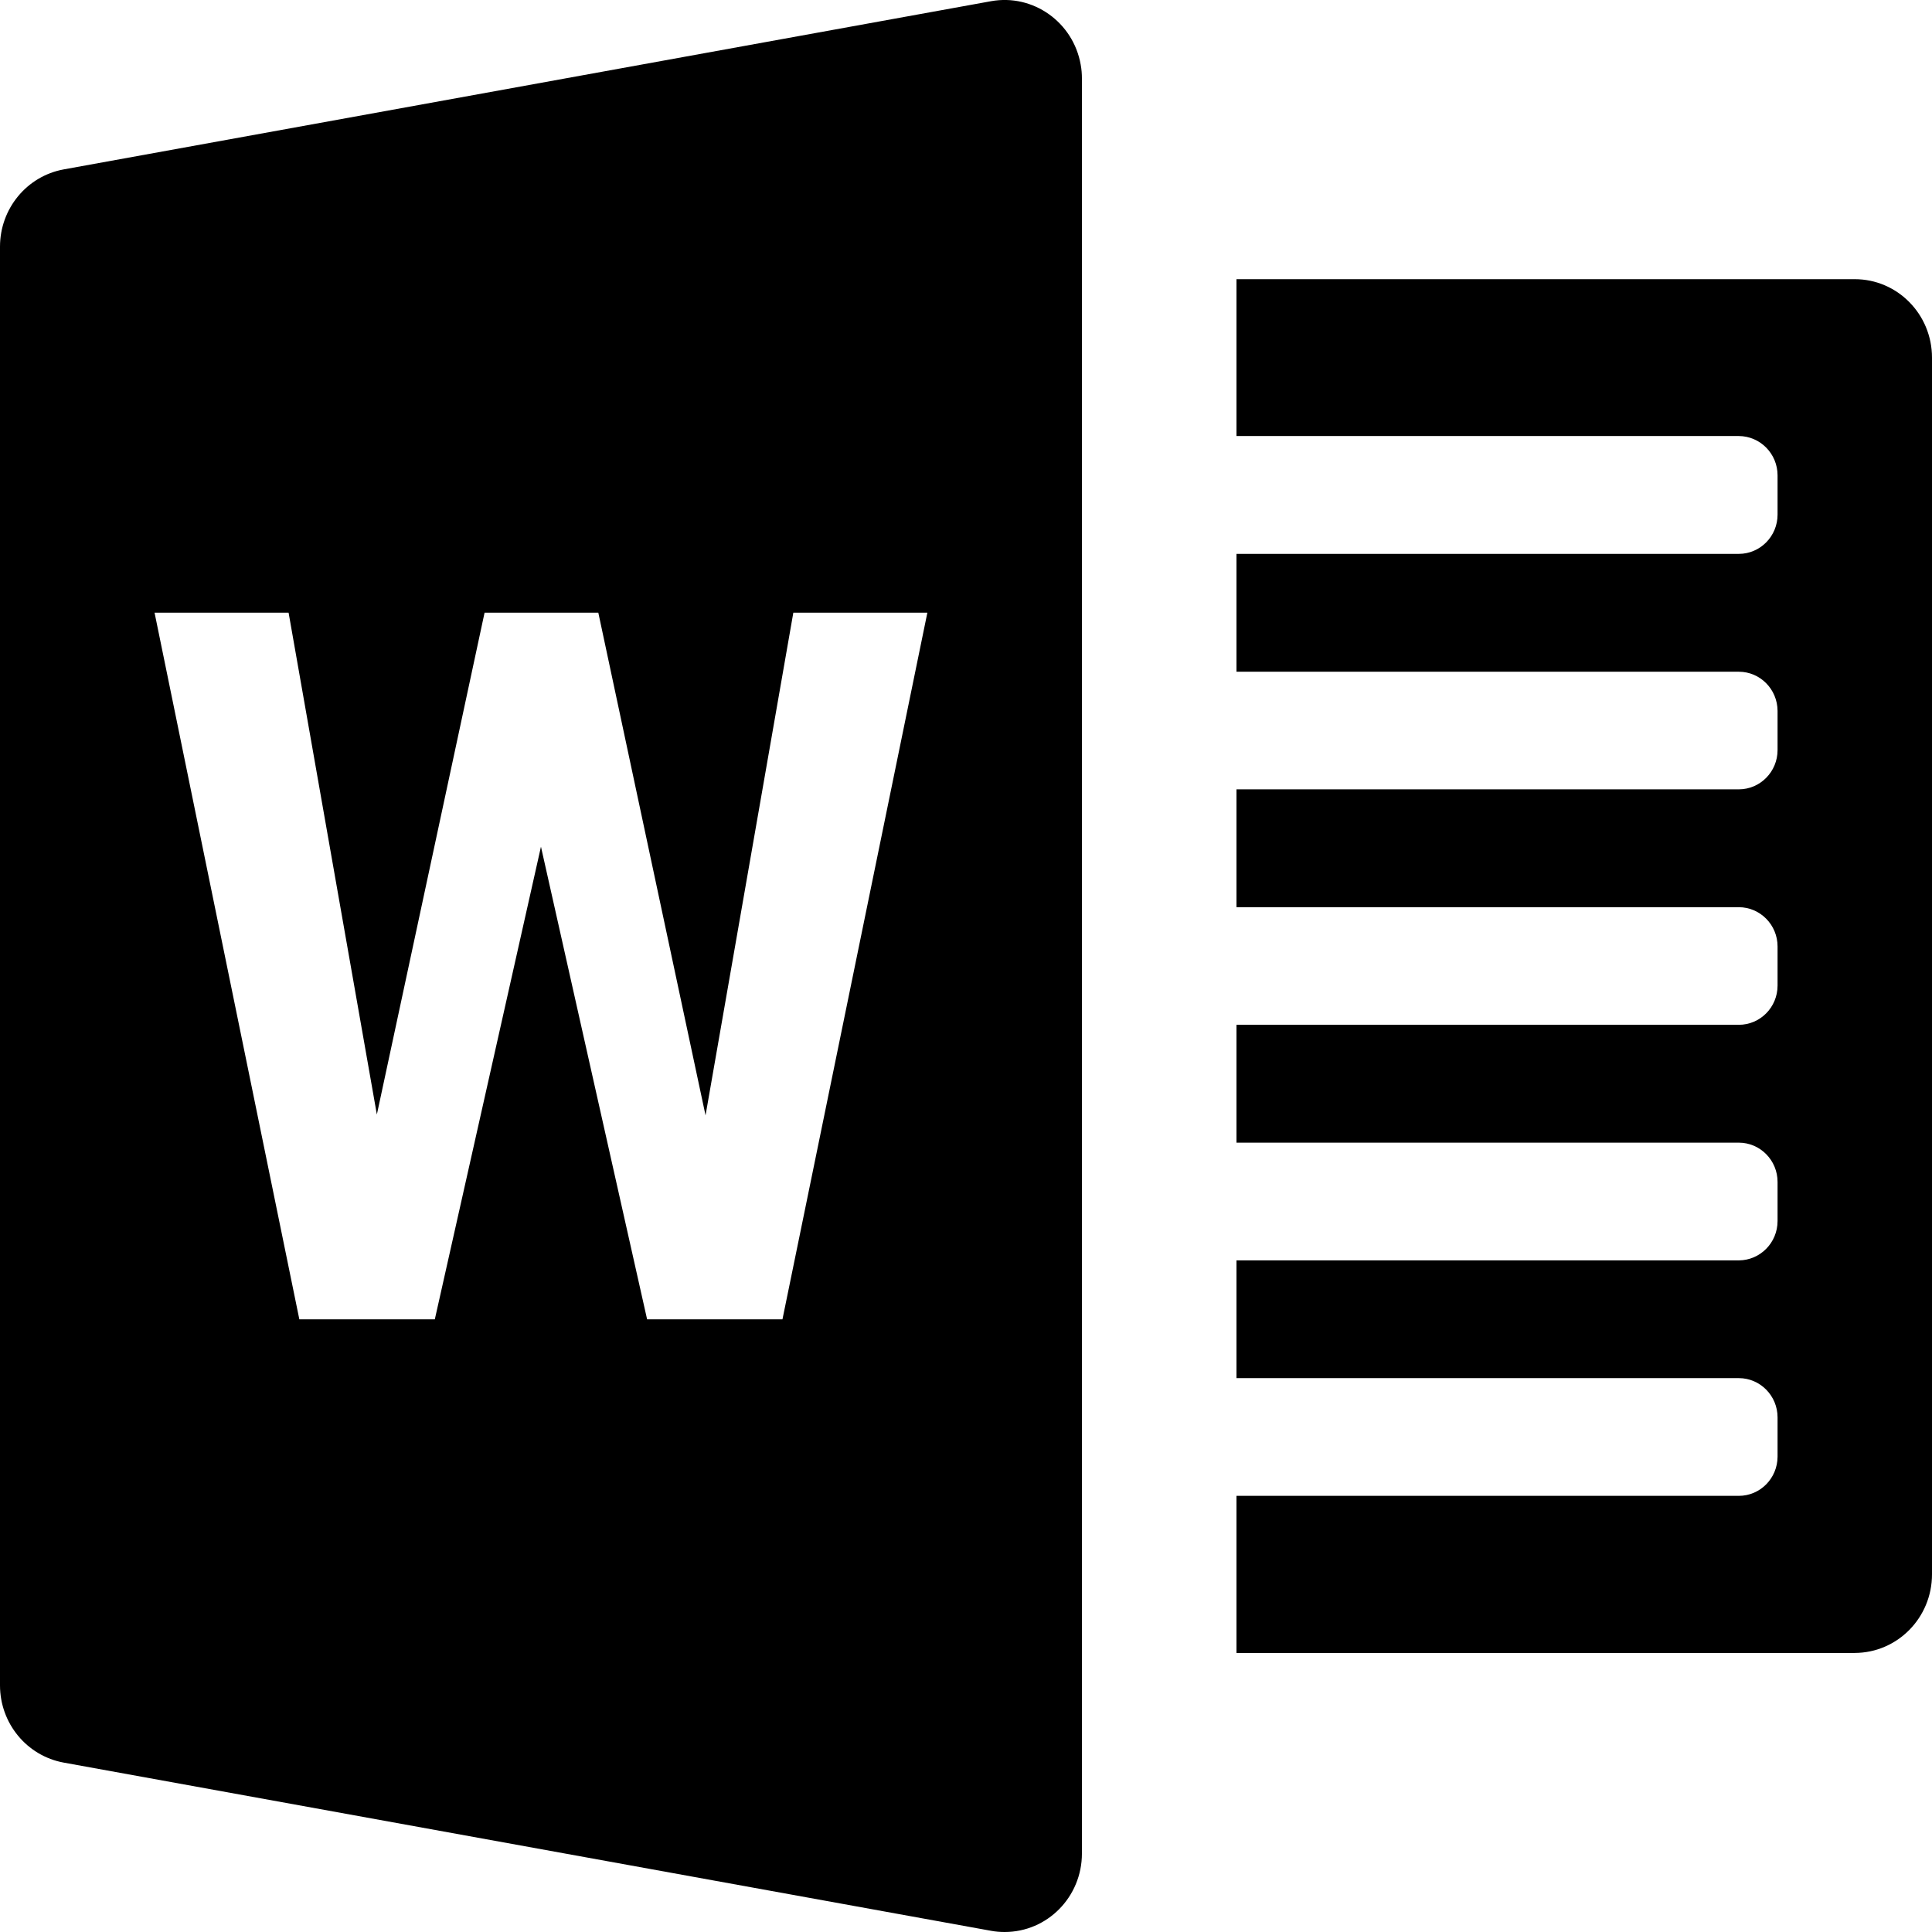
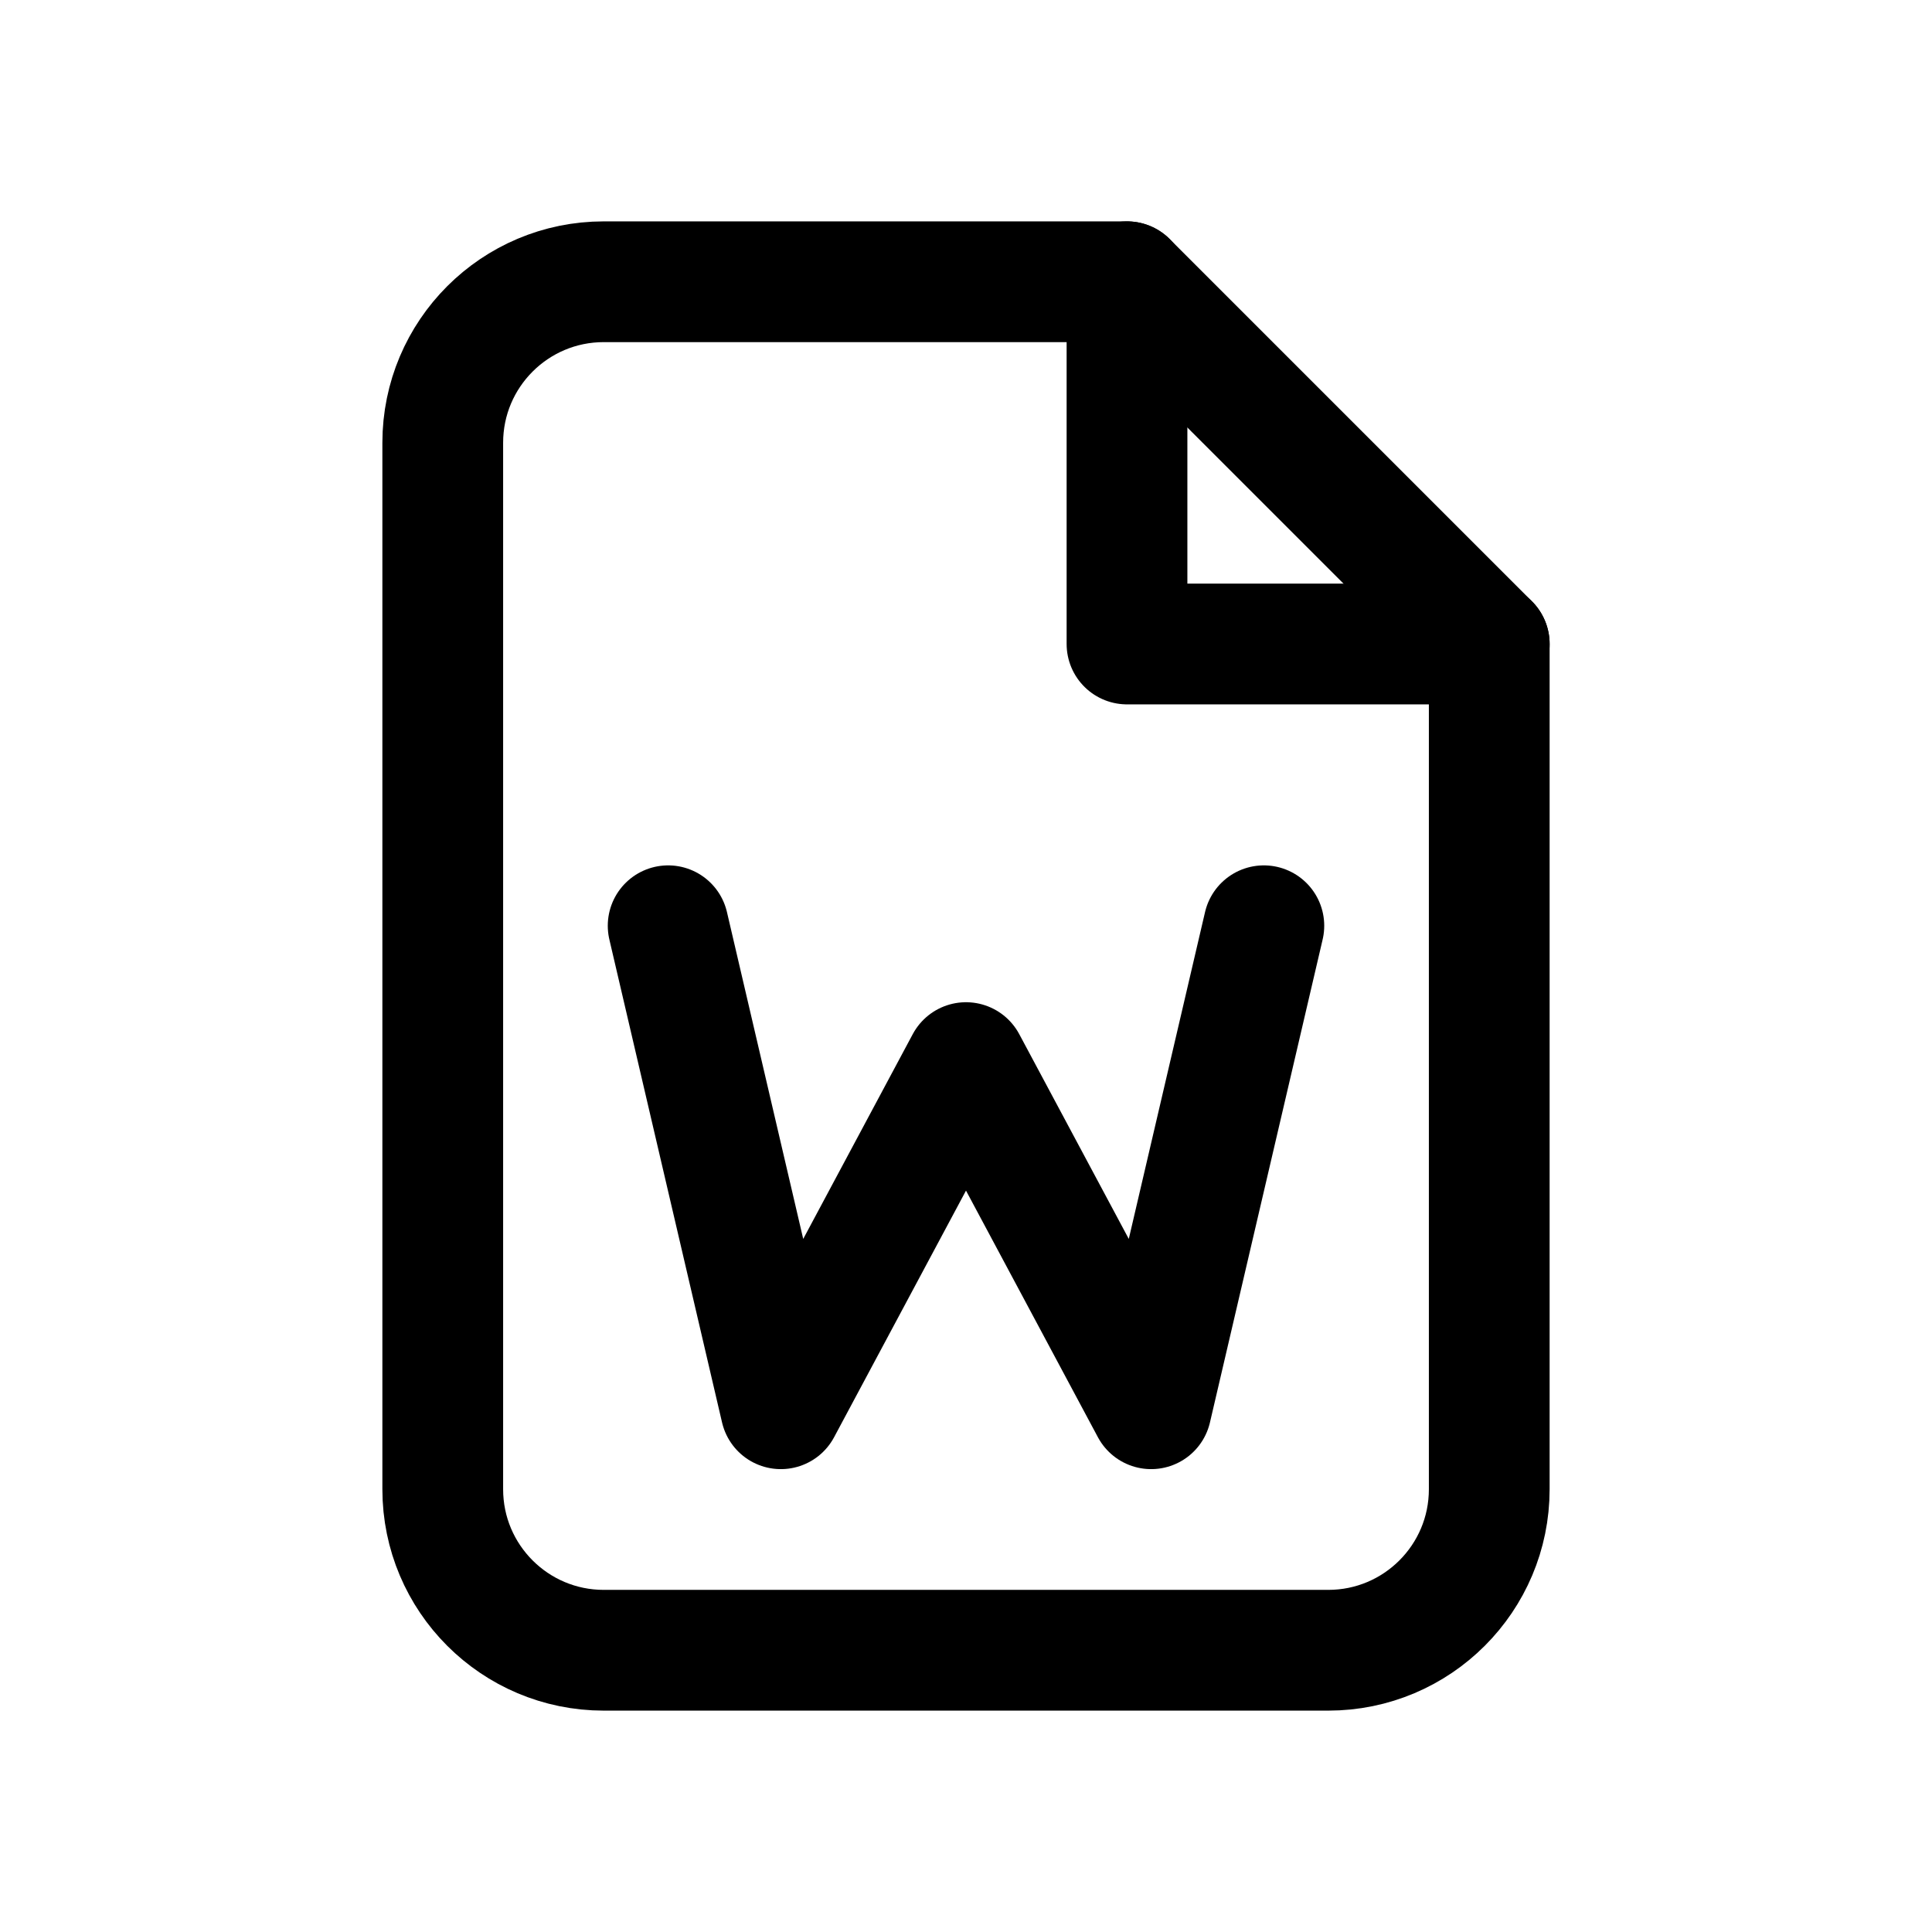
- <svg xmlns="http://www.w3.org/2000/svg" id="icon" viewBox="0 0 16 16" fill="none">
-   <path d="M8.207 0.01C8.555 -0.053 8.888 0.183 8.95 0.536C8.957 0.574 8.96 0.612 8.96 0.651V15.35C8.96 15.709 8.674 16 8.32 16C8.283 16 8.244 15.997 8.207 15.99L0.527 14.597C0.222 14.541 0 14.272 0 13.957V2.043C0 1.728 0.222 1.459 0.527 1.403L8.207 0.01ZM15.36 2.312C15.714 2.312 16 2.603 16 2.962V13.038C16 13.397 15.714 13.688 15.36 13.689H10.24V12.388H14.4C14.577 12.388 14.72 12.243 14.721 12.064V11.738C14.721 11.559 14.577 11.413 14.4 11.413H10.24V10.438H14.4C14.577 10.437 14.721 10.292 14.721 10.112V9.788C14.721 9.609 14.577 9.463 14.4 9.463H10.24V8.487H14.4C14.577 8.487 14.721 8.342 14.721 8.162V7.838C14.721 7.659 14.577 7.513 14.4 7.513H10.24V6.537H14.4C14.577 6.537 14.721 6.391 14.721 6.212V5.887C14.72 5.708 14.577 5.563 14.4 5.563H10.24V4.587H14.4C14.577 4.587 14.721 4.441 14.721 4.262V3.937C14.721 3.757 14.577 3.612 14.4 3.611H10.24V2.312H15.36ZM2.479 10.926H3.601L4.48 7.012L5.359 10.926H6.48L7.68 5.074H6.57L5.843 9.237L4.955 5.074H4.013L3.121 9.23L2.39 5.074H1.28L2.479 10.926Z" fill="currentColor" />
+ <svg xmlns="http://www.w3.org/2000/svg" id="icon" viewBox="0 0 24 24" fill="none" stroke="currentColor" stroke-width="1.5" stroke-linecap="round" stroke-linejoin="round">
+   <path d="M14 3.5H7.5a2 2 0 0 0-2 2v13a2 2 0 0 0 2 2h9a2 2 0 0 0 2-2V8z" />
+   <path d="M14 3.5V8h4.5" />
+   <path d="M8.3 11.5l1.4 6 2.3-4.3 2.3 4.3 1.4-6" />
</svg>
